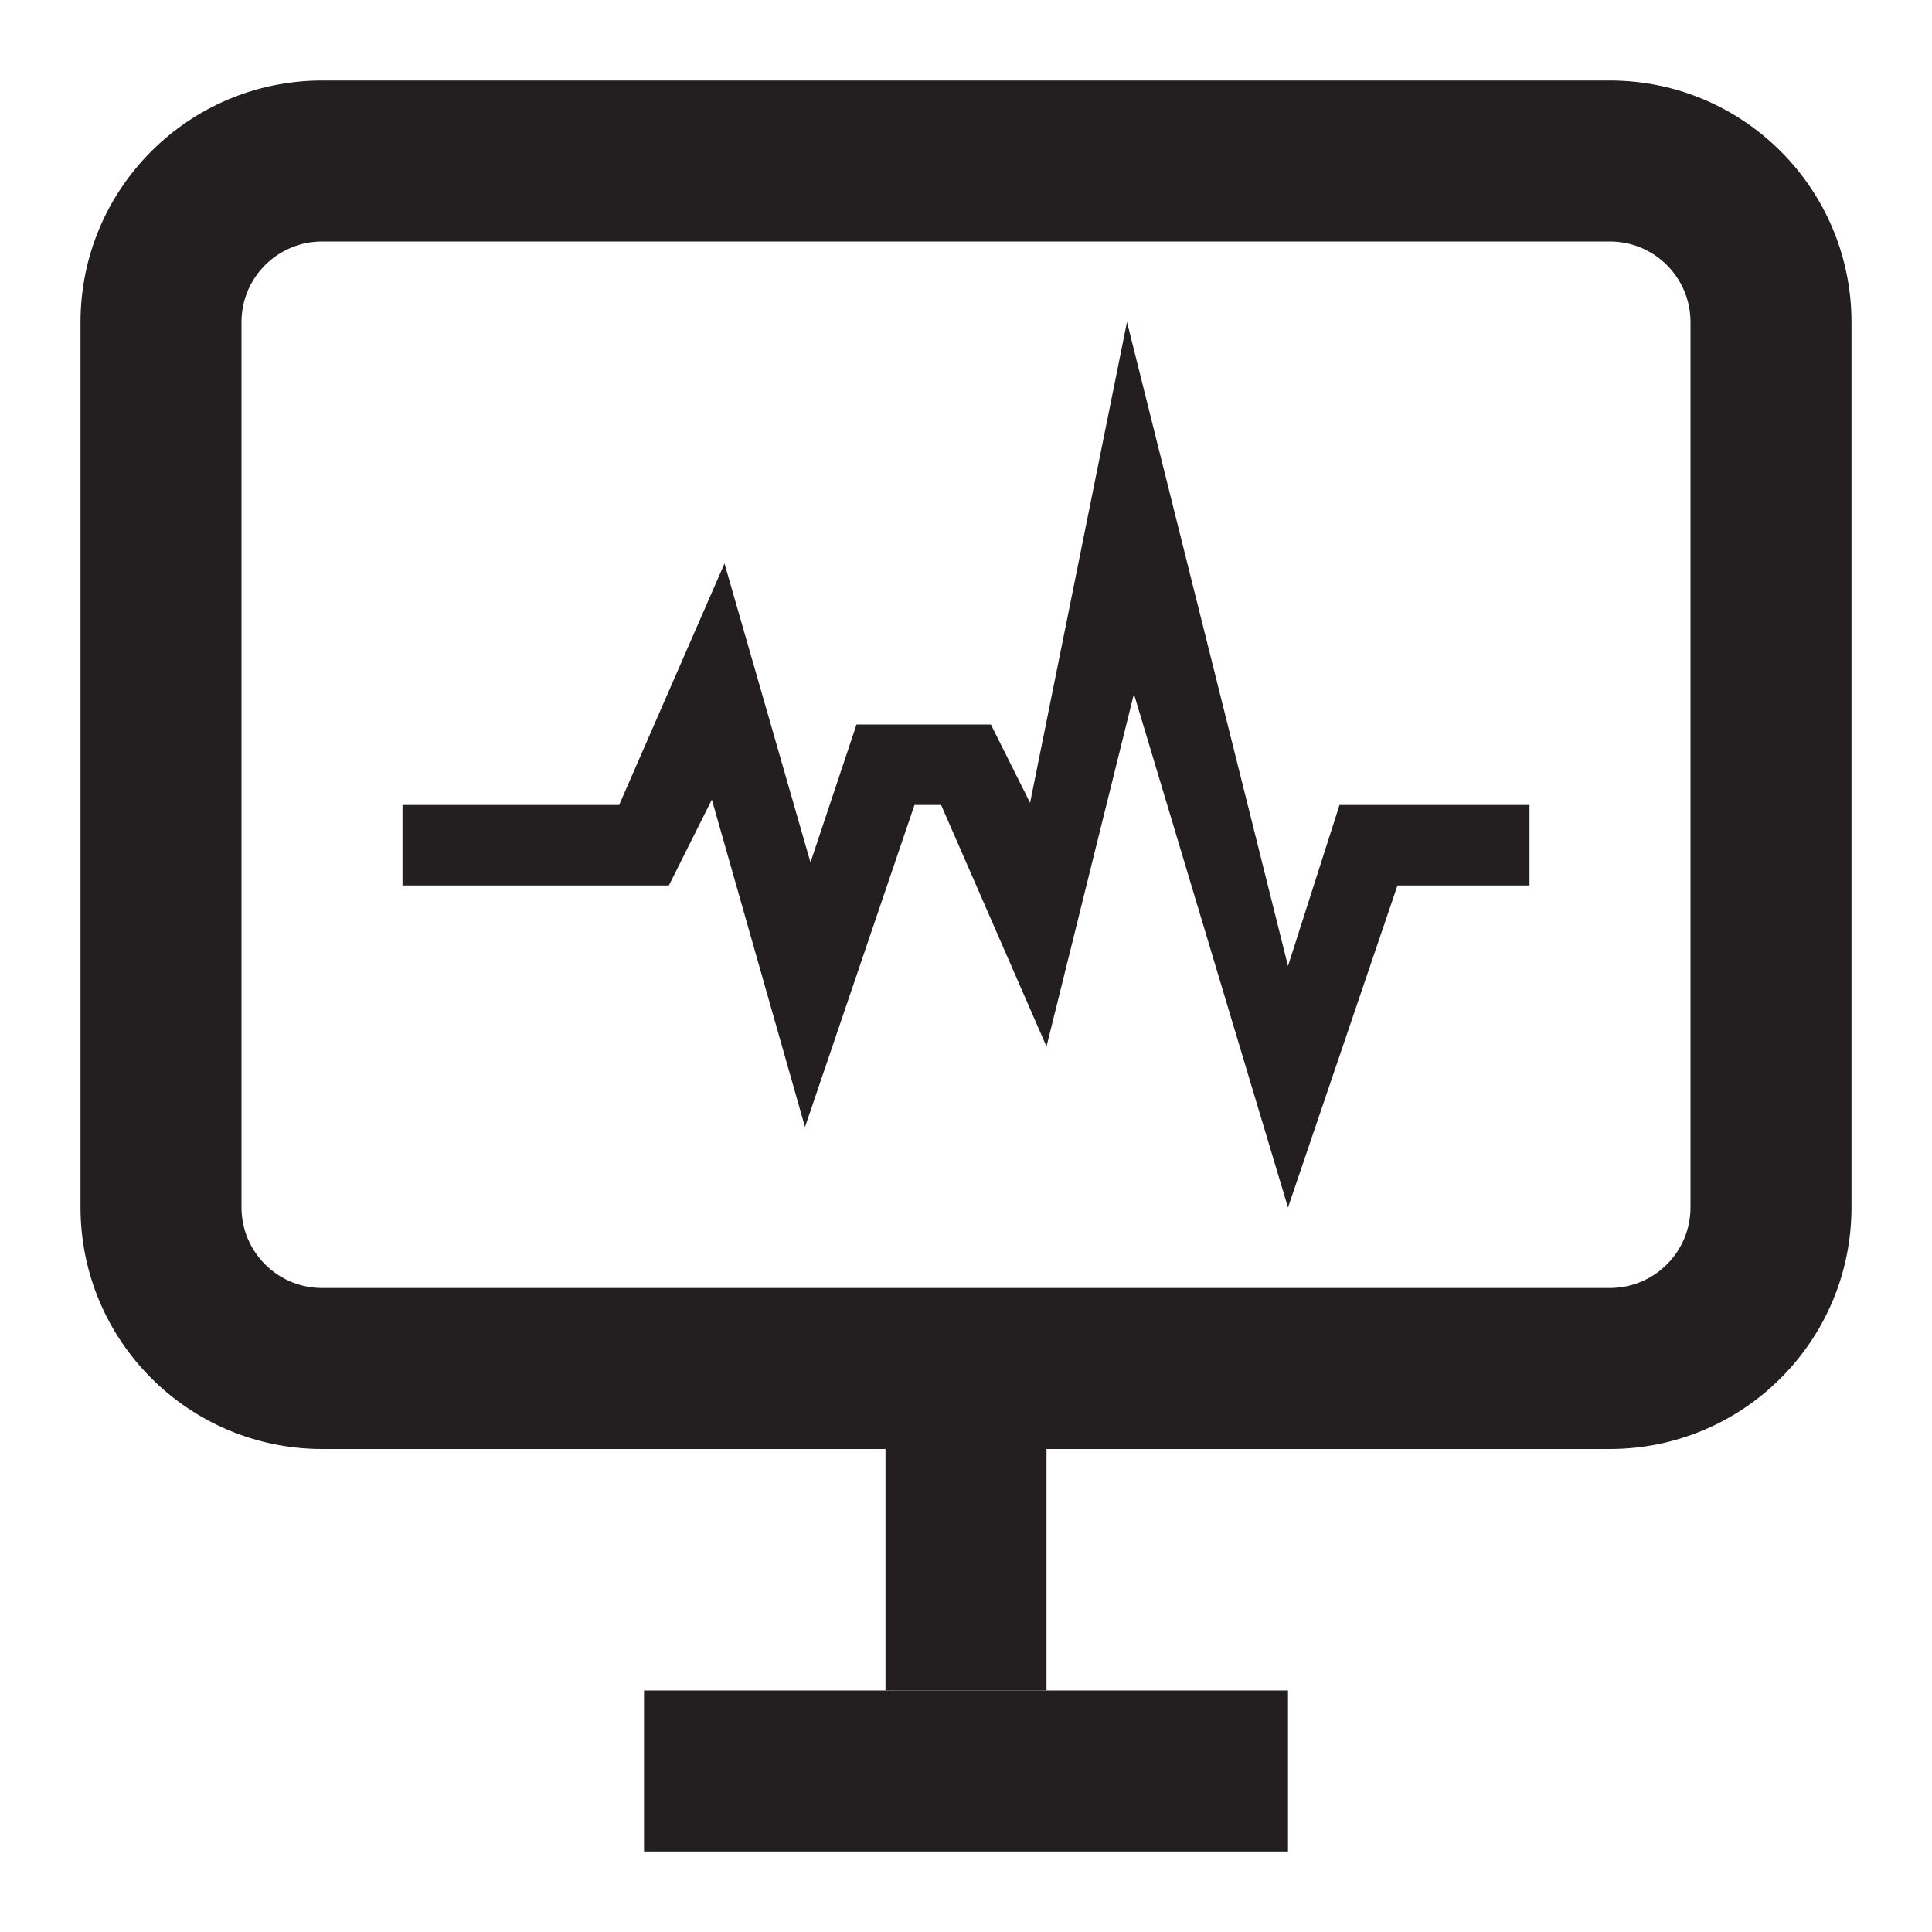
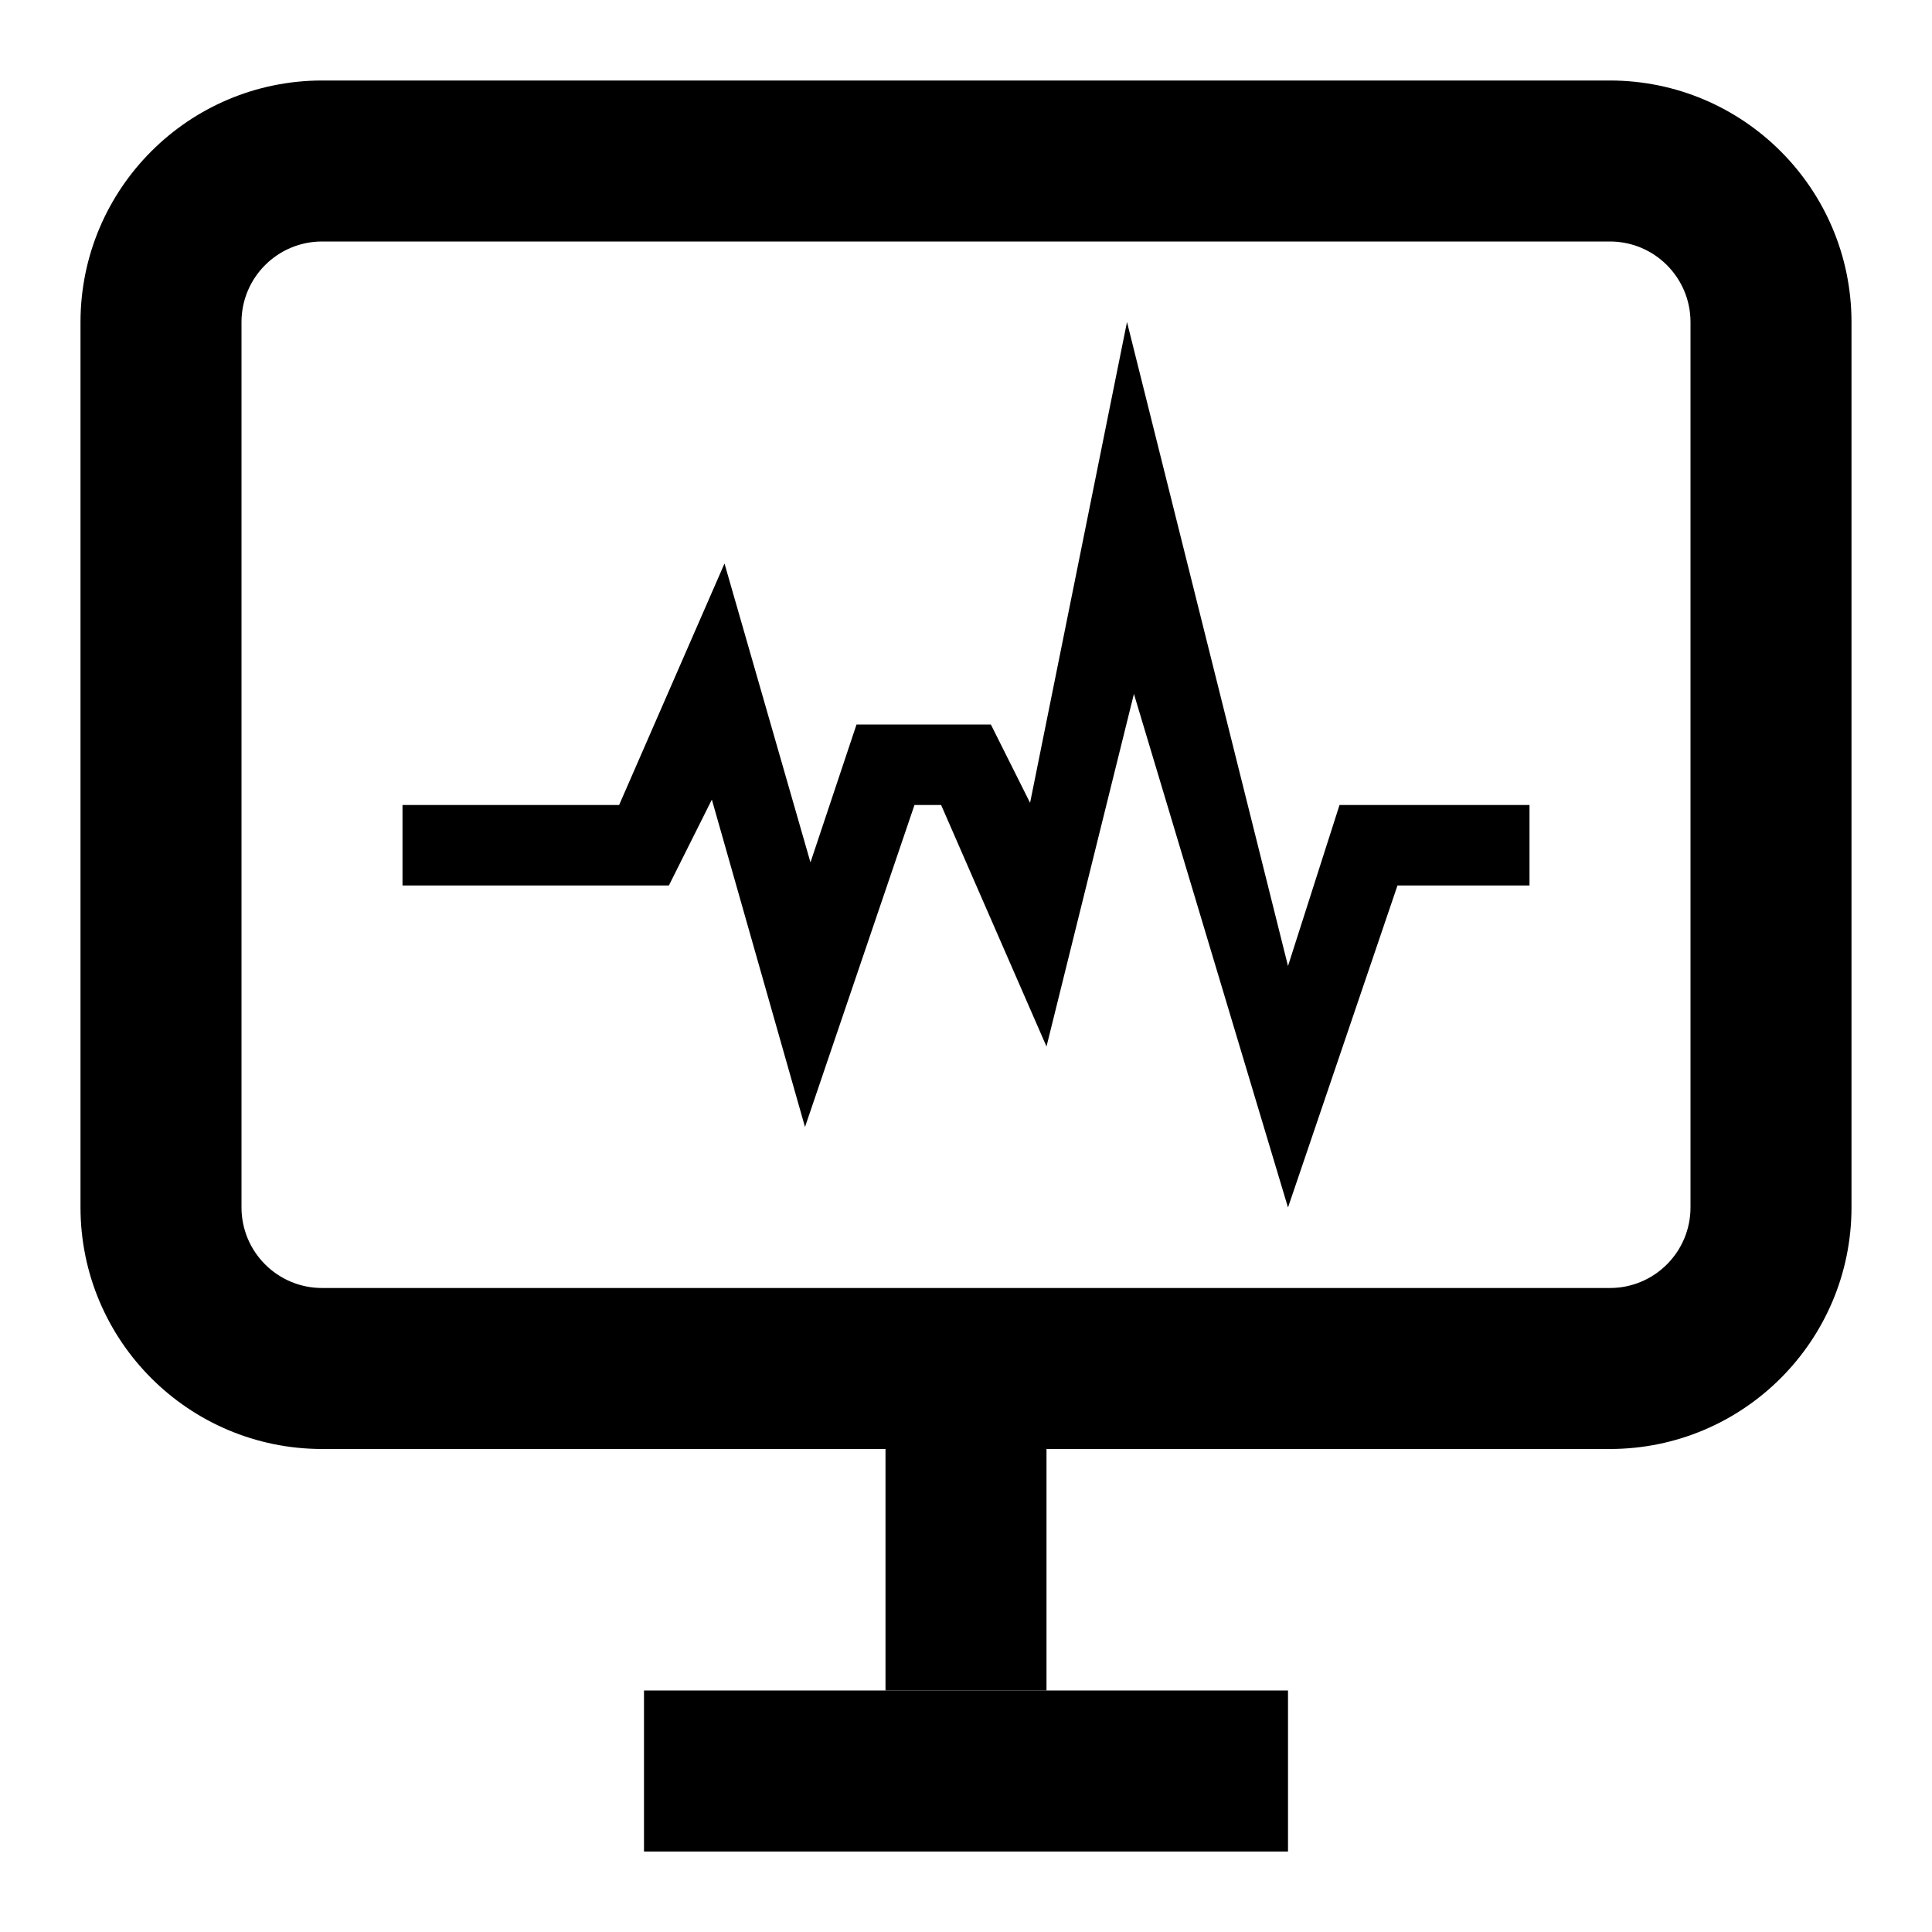
<svg xmlns="http://www.w3.org/2000/svg" viewBox="0 0 24 24">
-   <defs>
-     <style>.cls-1{fill:#231f20;}</style>
-   </defs>
-   <g id="EOS_Icon" data-name="EOS Icon">
-     <rect class="cls-1" x="11" y="17" width="2" height="4" />
-     <rect class="cls-1" x="11" y="18" width="2" height="8" transform="translate(34 10) rotate(90)" />
-     <path class="cls-1" d="M20,18H4a3.003,3.003,0,0,1-3-3V4A3.003,3.003,0,0,1,4,1H20a3.003,3.003,0,0,1,3,3V15A3.003,3.003,0,0,1,20,18ZM4,3A1.001,1.001,0,0,0,3,4V15a1.001,1.001,0,0,0,1,1H20a1.001,1.001,0,0,0,1-1V4a1.001,1.001,0,0,0-1-1Z" />
-     <polygon class="cls-1" points="16 15 14.086 8.62 13 13 11.691 10 11.36 10 10 14 8.843 9.933 8.309 11 5 11 5 10 7.691 10 9 7 10.068 10.713 10.64 9 12.309 9 12.796 9.973 14 4 16 12 16.64 10 19 10 19 11 17.36 11 16 15" />
-   </g>
+   <rect x="11" y="18" width="2" height="3" />
+   <rect x="11" y="18" width="2" height="8" transform="translate(34 10) rotate(90)" />
+   <path d="M20,18H4a3.003,3.003,0,0,1-3-3V4A3.003,3.003,0,0,1,4,1H20a3.003,3.003,0,0,1,3,3V15A3.003,3.003,0,0,1,20,18ZM4,3A1.001,1.001,0,0,0,3,4V15a1.001,1.001,0,0,0,1,1H20a1.001,1.001,0,0,0,1-1V4a1.001,1.001,0,0,0-1-1Z" />
+   <polygon points="16 15 14.086 8.62 13 13 11.691 10 11.36 10 10 14 8.843 9.933 8.309 11 5 11 5 10 7.691 10 9 7 10.068 10.713 10.64 9 12.309 9 12.796 9.973 14 4 16 12 16.64 10 19 10 19 11 17.36 11 16 15" />
</svg>
